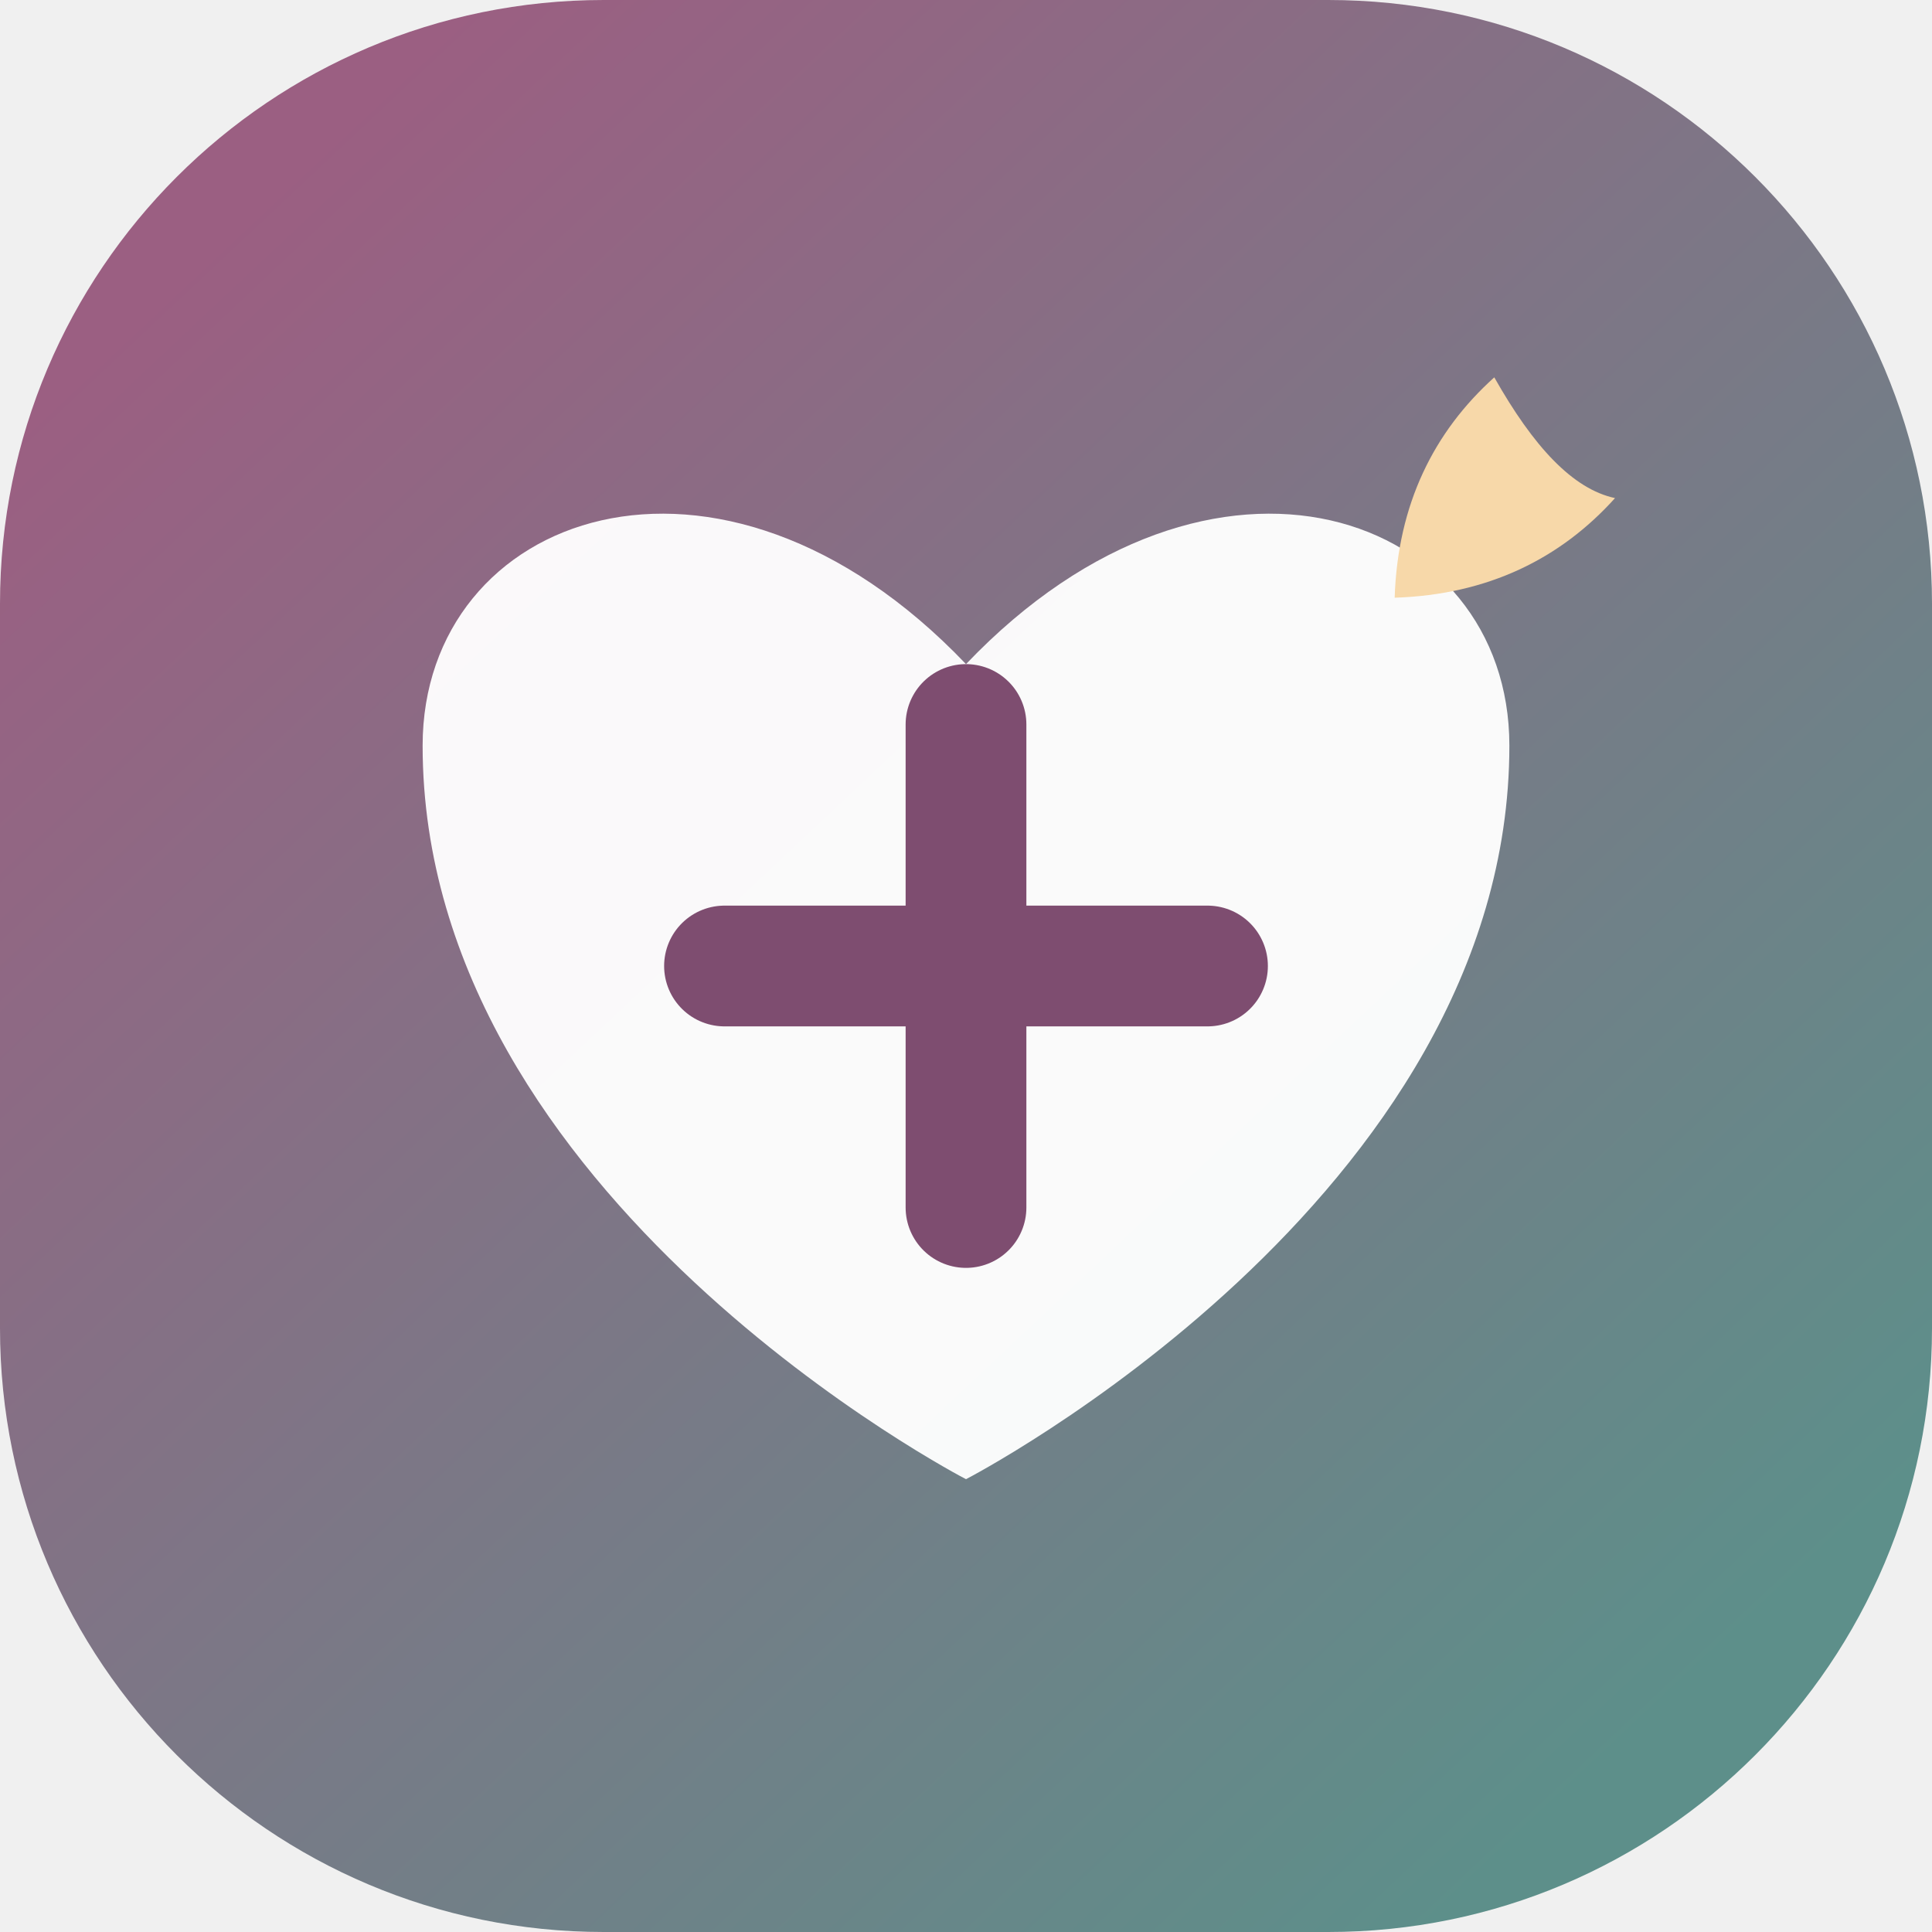
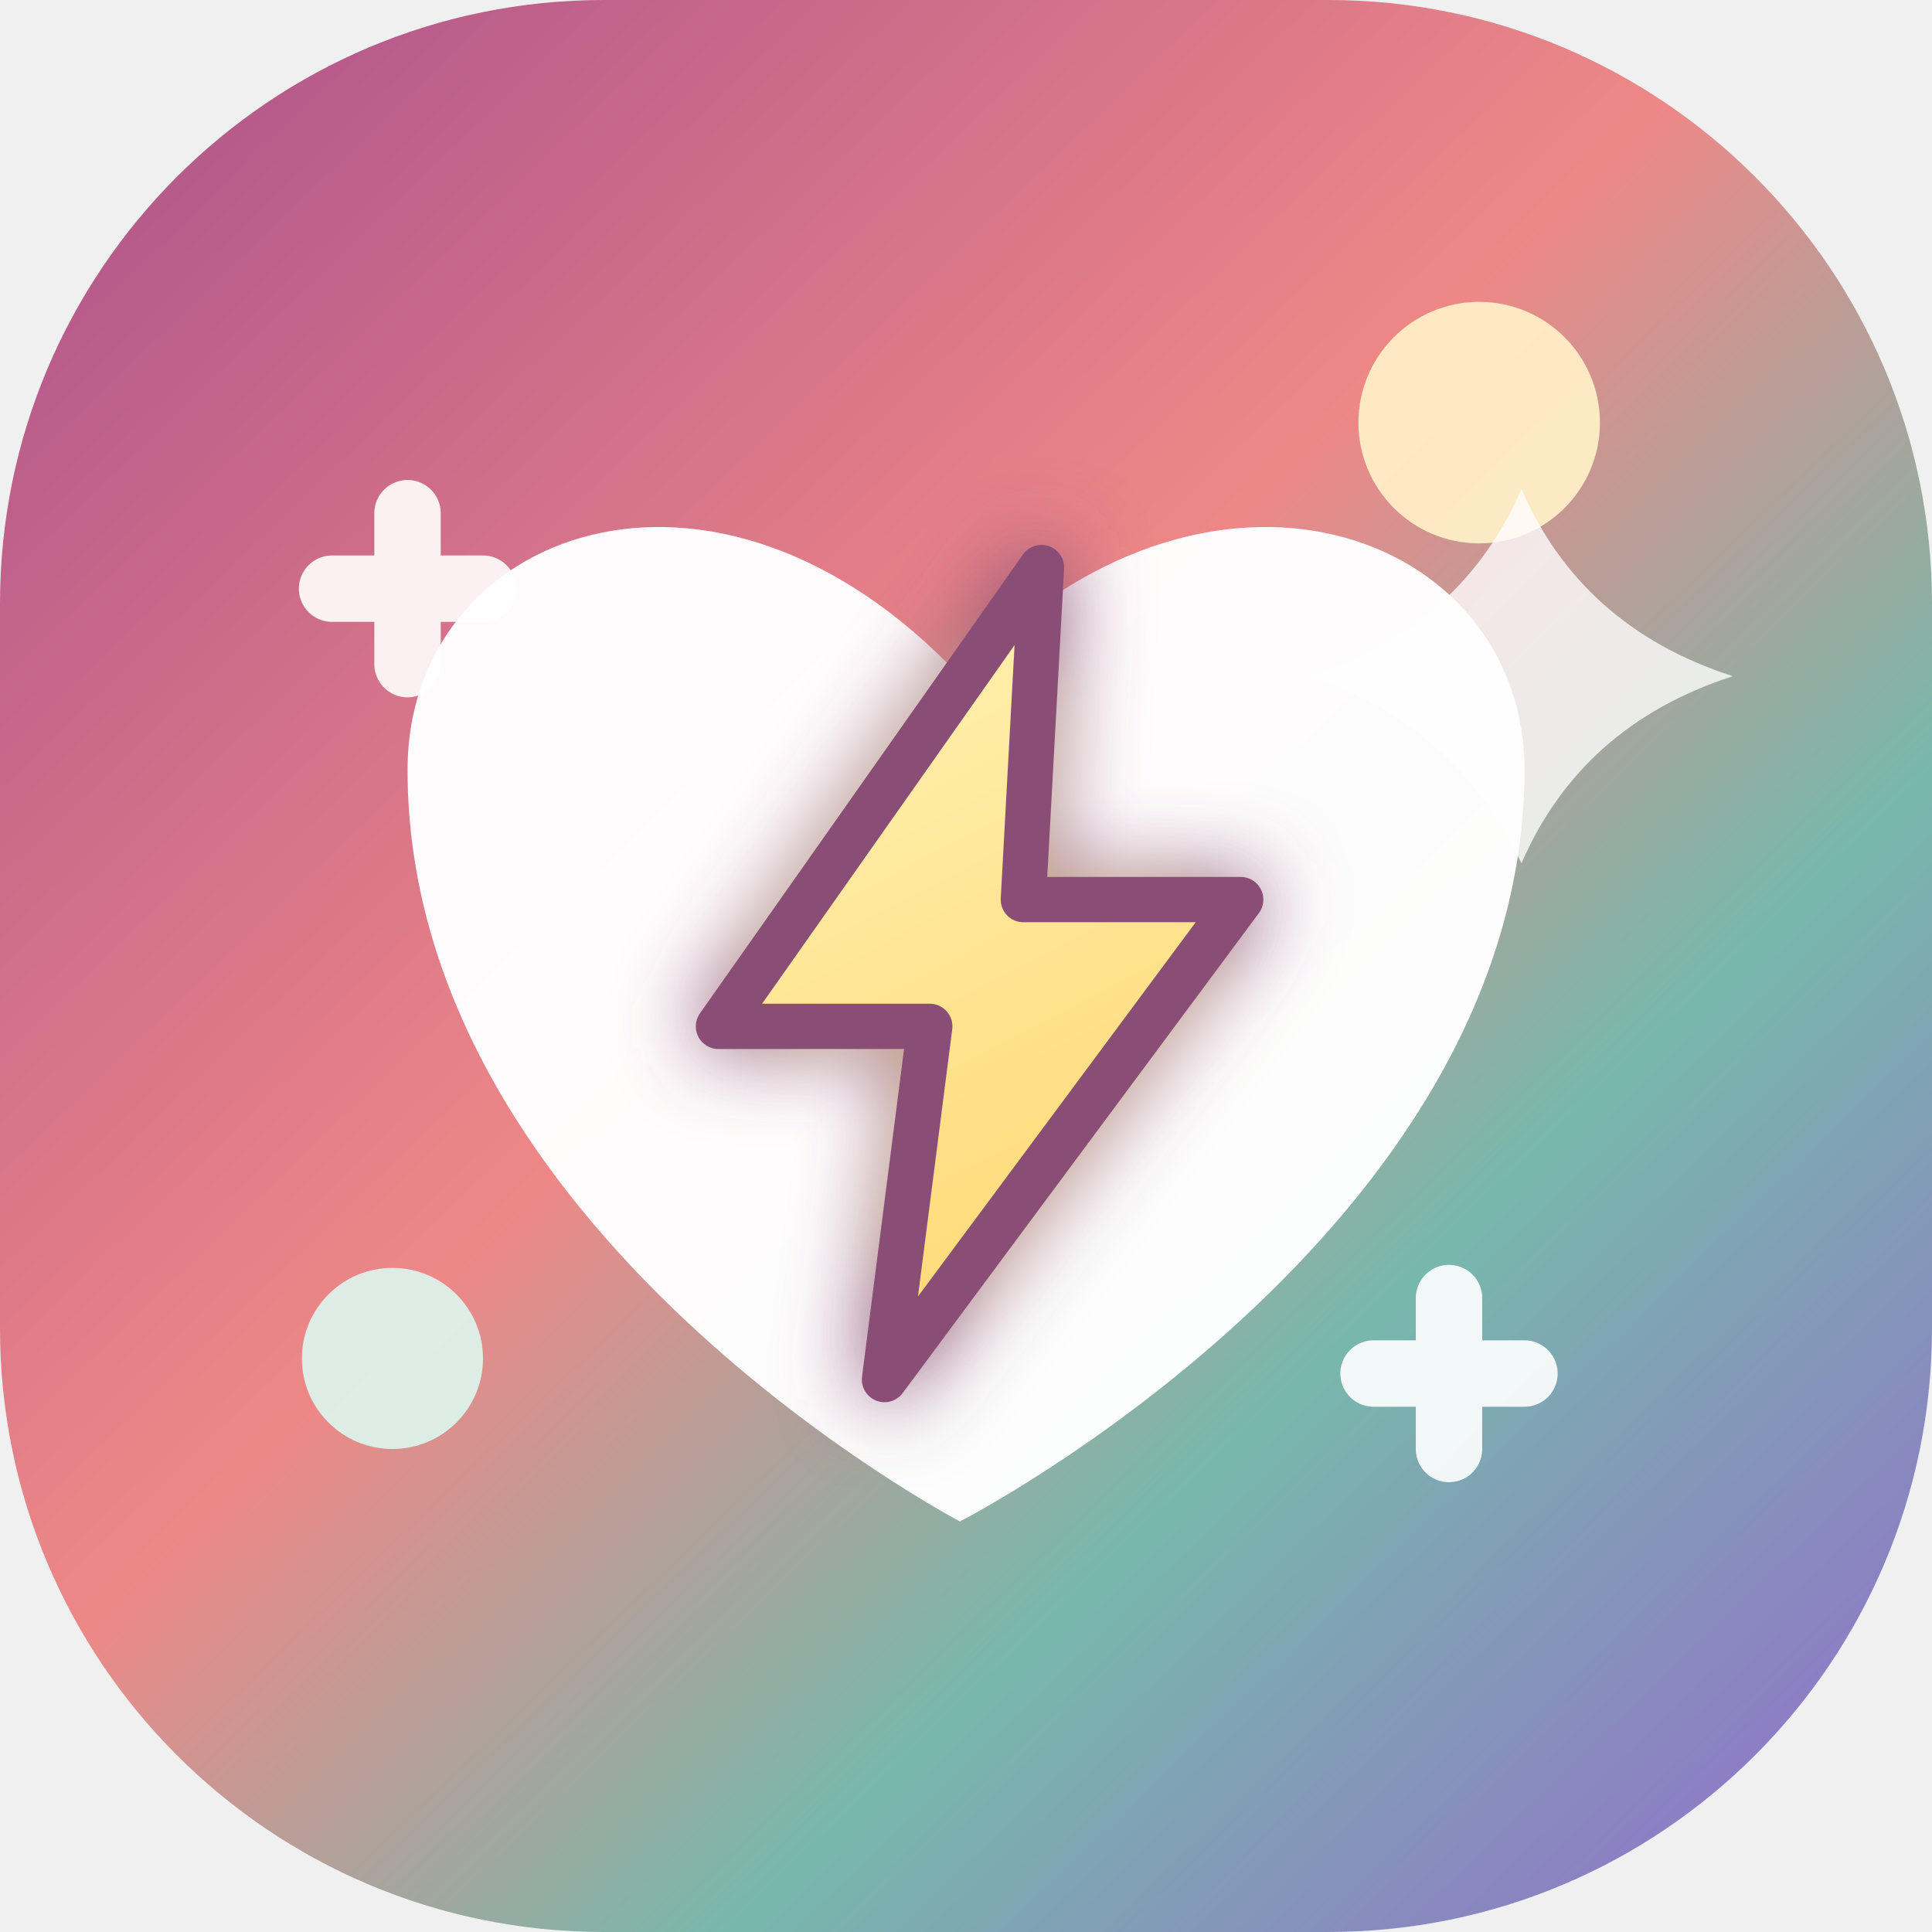
- <svg xmlns="http://www.w3.org/2000/svg" viewBox="0 0 64 64" role="img" aria-labelledby="title">
+ <svg xmlns="http://www.w3.org/2000/svg" viewBox="0 0 64 64" role="img" aria-labelledby="title desc">
  <defs>
-     <linearGradient id="g" x1="8" y1="7" x2="55" y2="57" gradientUnits="userSpaceOnUse">
-       <stop stop-color="#9B5F82" />
-       <stop offset="1" stop-color="#5D8F8A" />
+     <linearGradient id="bg" x1="6" y1="5" x2="59" y2="60" gradientUnits="userSpaceOnUse">
+       <stop stop-color="#B65A8B" />
+       <stop offset=".43" stop-color="#EE8887" />
+       <stop offset=".72" stop-color="#78B8AB" />
+       <stop offset="1" stop-color="#8E79C6" />
    </linearGradient>
+     <linearGradient id="bolt" x1="25" y1="19" x2="39" y2="46" gradientUnits="userSpaceOnUse">
+       <stop stop-color="#FFF4B8" />
+       <stop offset="1" stop-color="#FFD46B" />
+     </linearGradient>
+     <filter id="glow" x="-35%" y="-35%" width="170%" height="170%">
+       <feGaussianBlur stdDeviation="1.35" result="b" />
+       <feMerge>
+         <feMergeNode in="b" />
+         <feMergeNode in="SourceGraphic" />
+       </feMerge>
+     </filter>
  </defs>
-   <rect width="64" height="64" rx="20" fill="url(#g)" />
-   <path d="M32 49S14 39.7 14 24.7C14 17 23.8 13.4 32 22c8.2-8.6 18-5 18 2.7C50 39.7 32 49 32 49Z" fill="#fff" opacity=".96" />
-   <path d="M32 24v16M24 32h16" stroke="#7E4D70" stroke-width="4" stroke-linecap="round" />
-   <path d="M49.5 12.5c-2 1.8-3.2 4.2-3.3 7.3 3.1-.1 5.5-1.3 7.3-3.3-1.4-.3-2.7-1.7-4-4Z" fill="#F7D8A9" />
+   <rect width="64" height="64" rx="20" fill="url(#bg)" />
+   <circle cx="49" cy="14" r="4" fill="#FFF1C8" opacity=".92" />
+   <circle cx="13" cy="45" r="3" fill="#DDF7EF" opacity=".9" />
+   <path d="M50.4 16.2c-1.3 3-3.6 5.1-7 6.2 3.3 1.1 5.6 3.2 7 6.2 1.3-3 3.6-5.1 7-6.2-3.4-1.1-5.7-3.2-7-6.2Z" fill="#FFF" opacity=".78" />
+   <path d="M31.8 50.4S13.5 40.8 13.5 25.5c0-7.9 10.1-11.8 18.3-3.1 8.2-8.7 18.7-4.8 18.7 3.1 0 15.3-18.7 24.9-18.7 24.9Z" fill="#FFF" opacity=".97" />
+   <path d="M34.5 18.8 23.8 34h7l-1.5 11.7L41.1 29.8h-7.2l.6-11Z" fill="url(#bolt)" stroke="#8A4E74" stroke-width="1.5" stroke-linejoin="round" filter="url(#glow)" />
+   <path d="M11 19.5h5M13.5 17v5M45.5 45.5h5M48 43v5" stroke="#FFF" stroke-width="2.2" stroke-linecap="round" opacity=".9" />
</svg>
